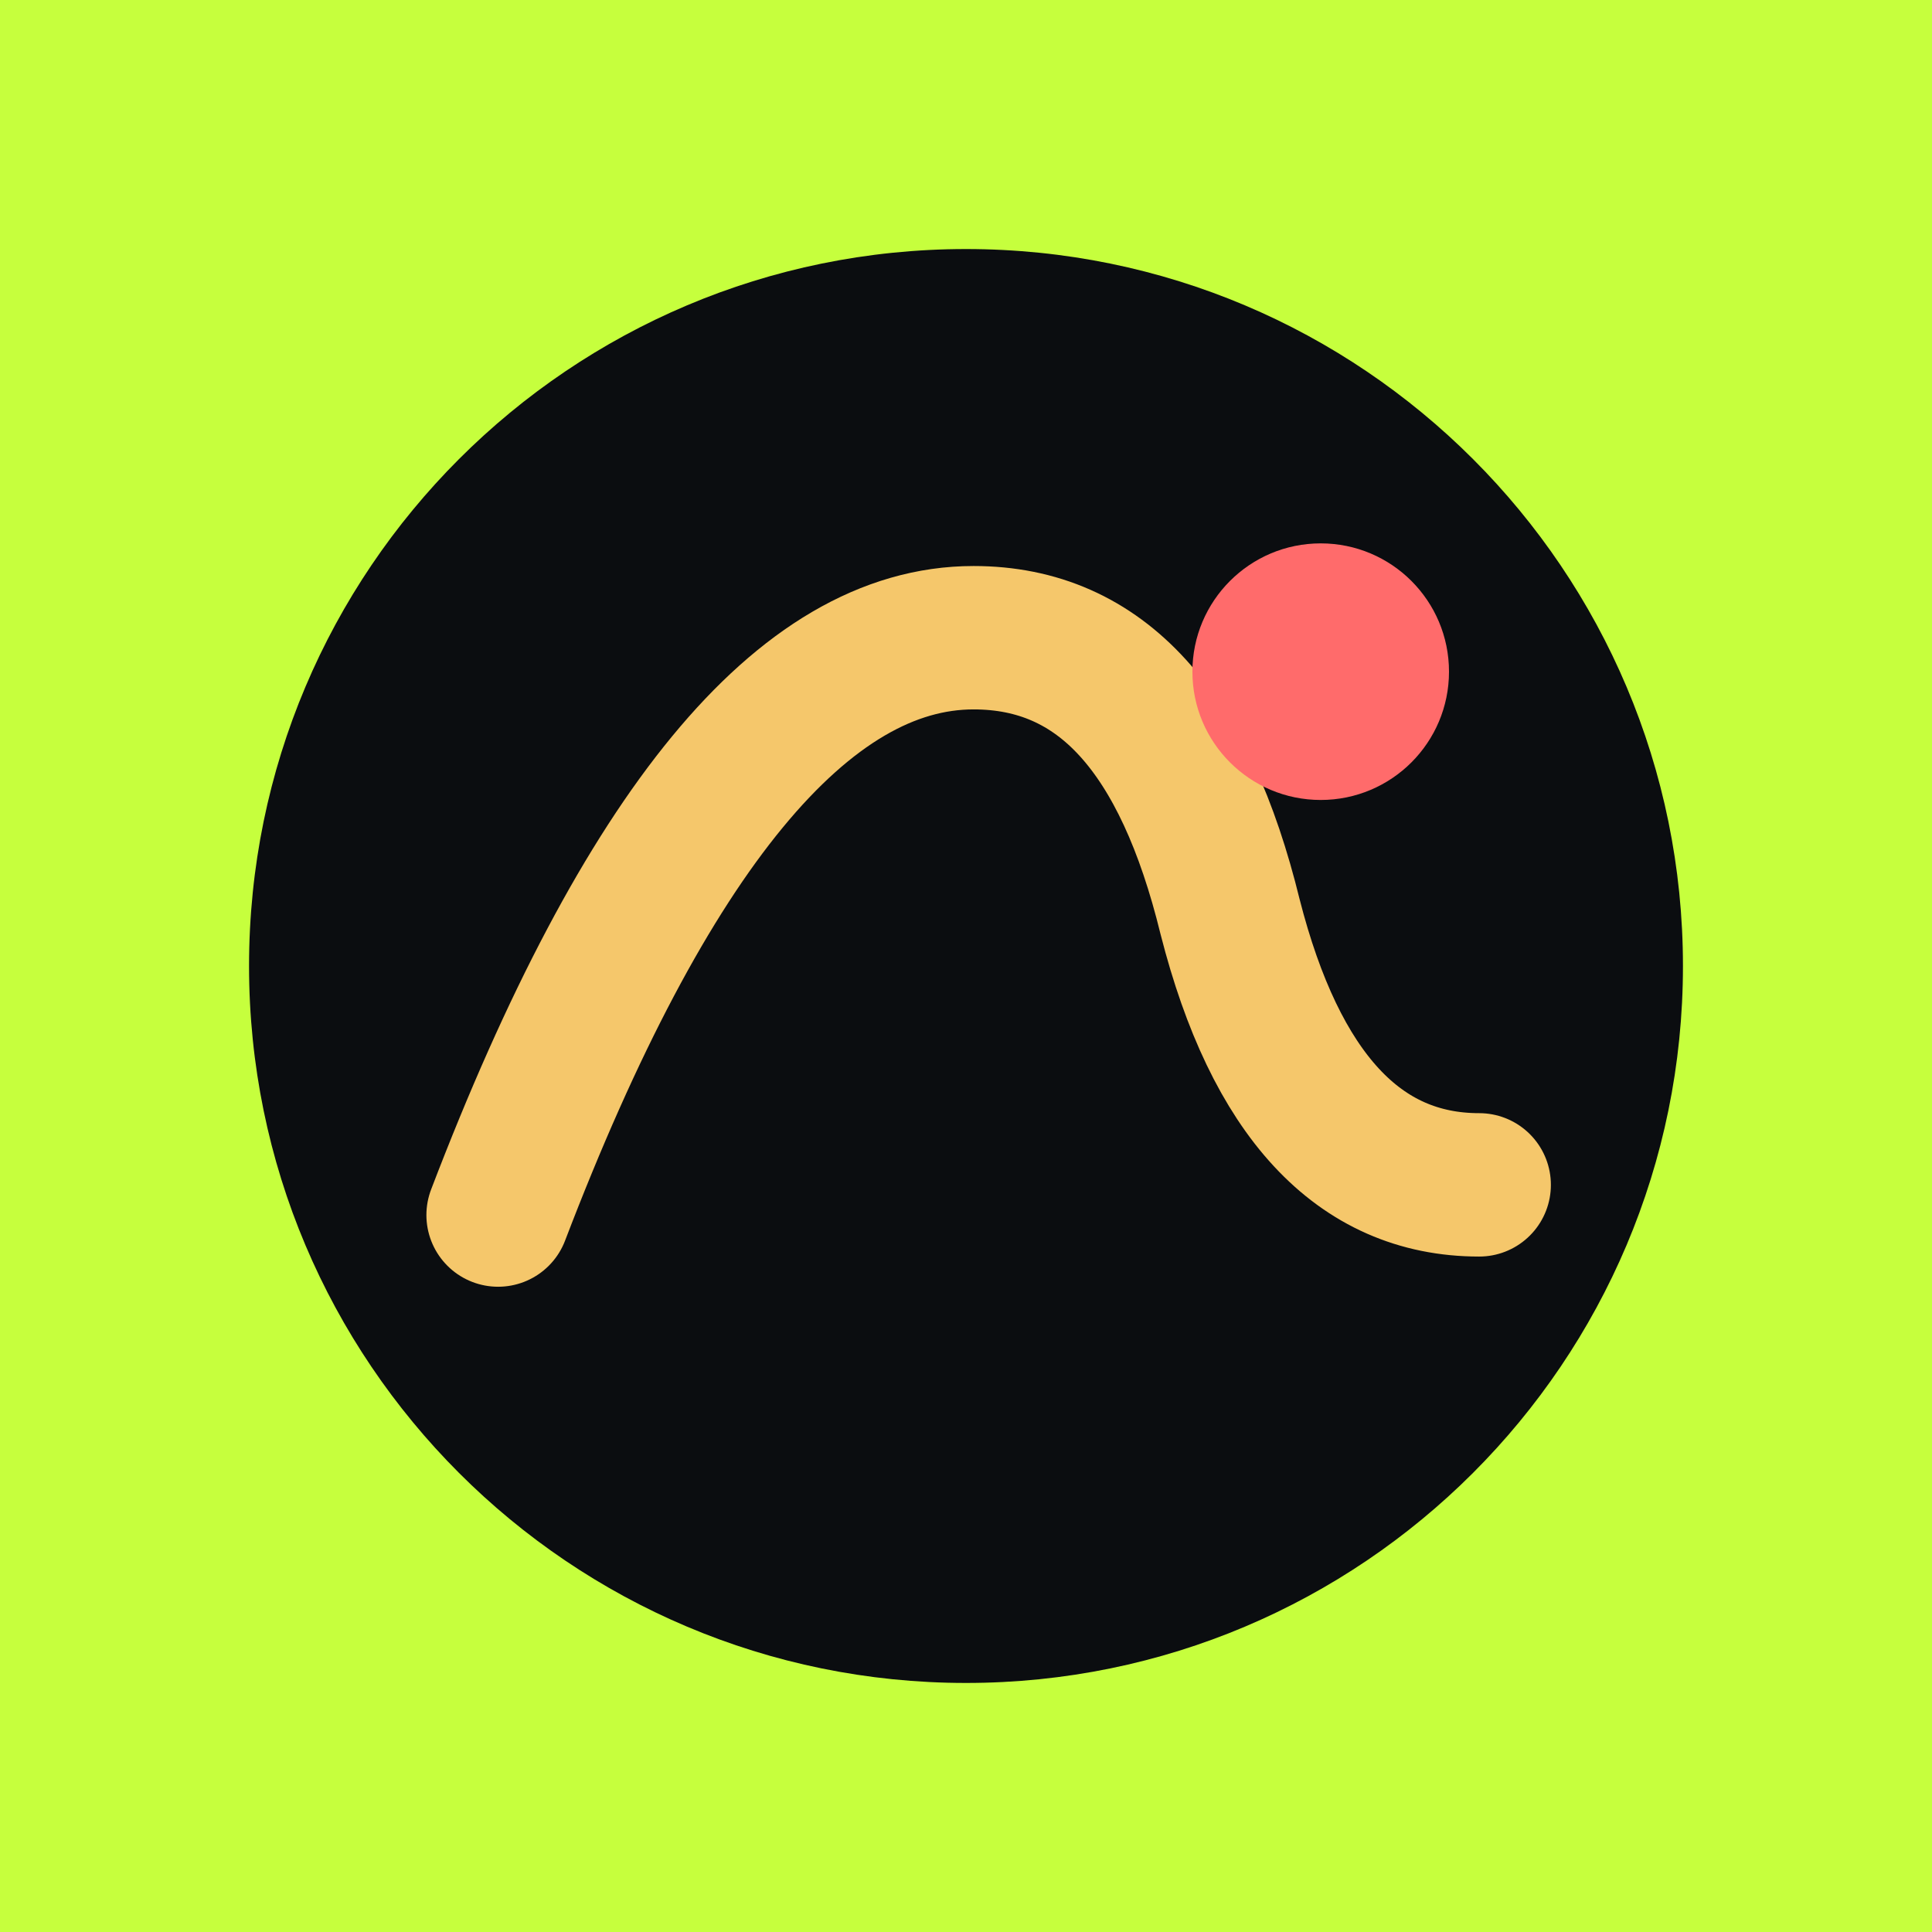
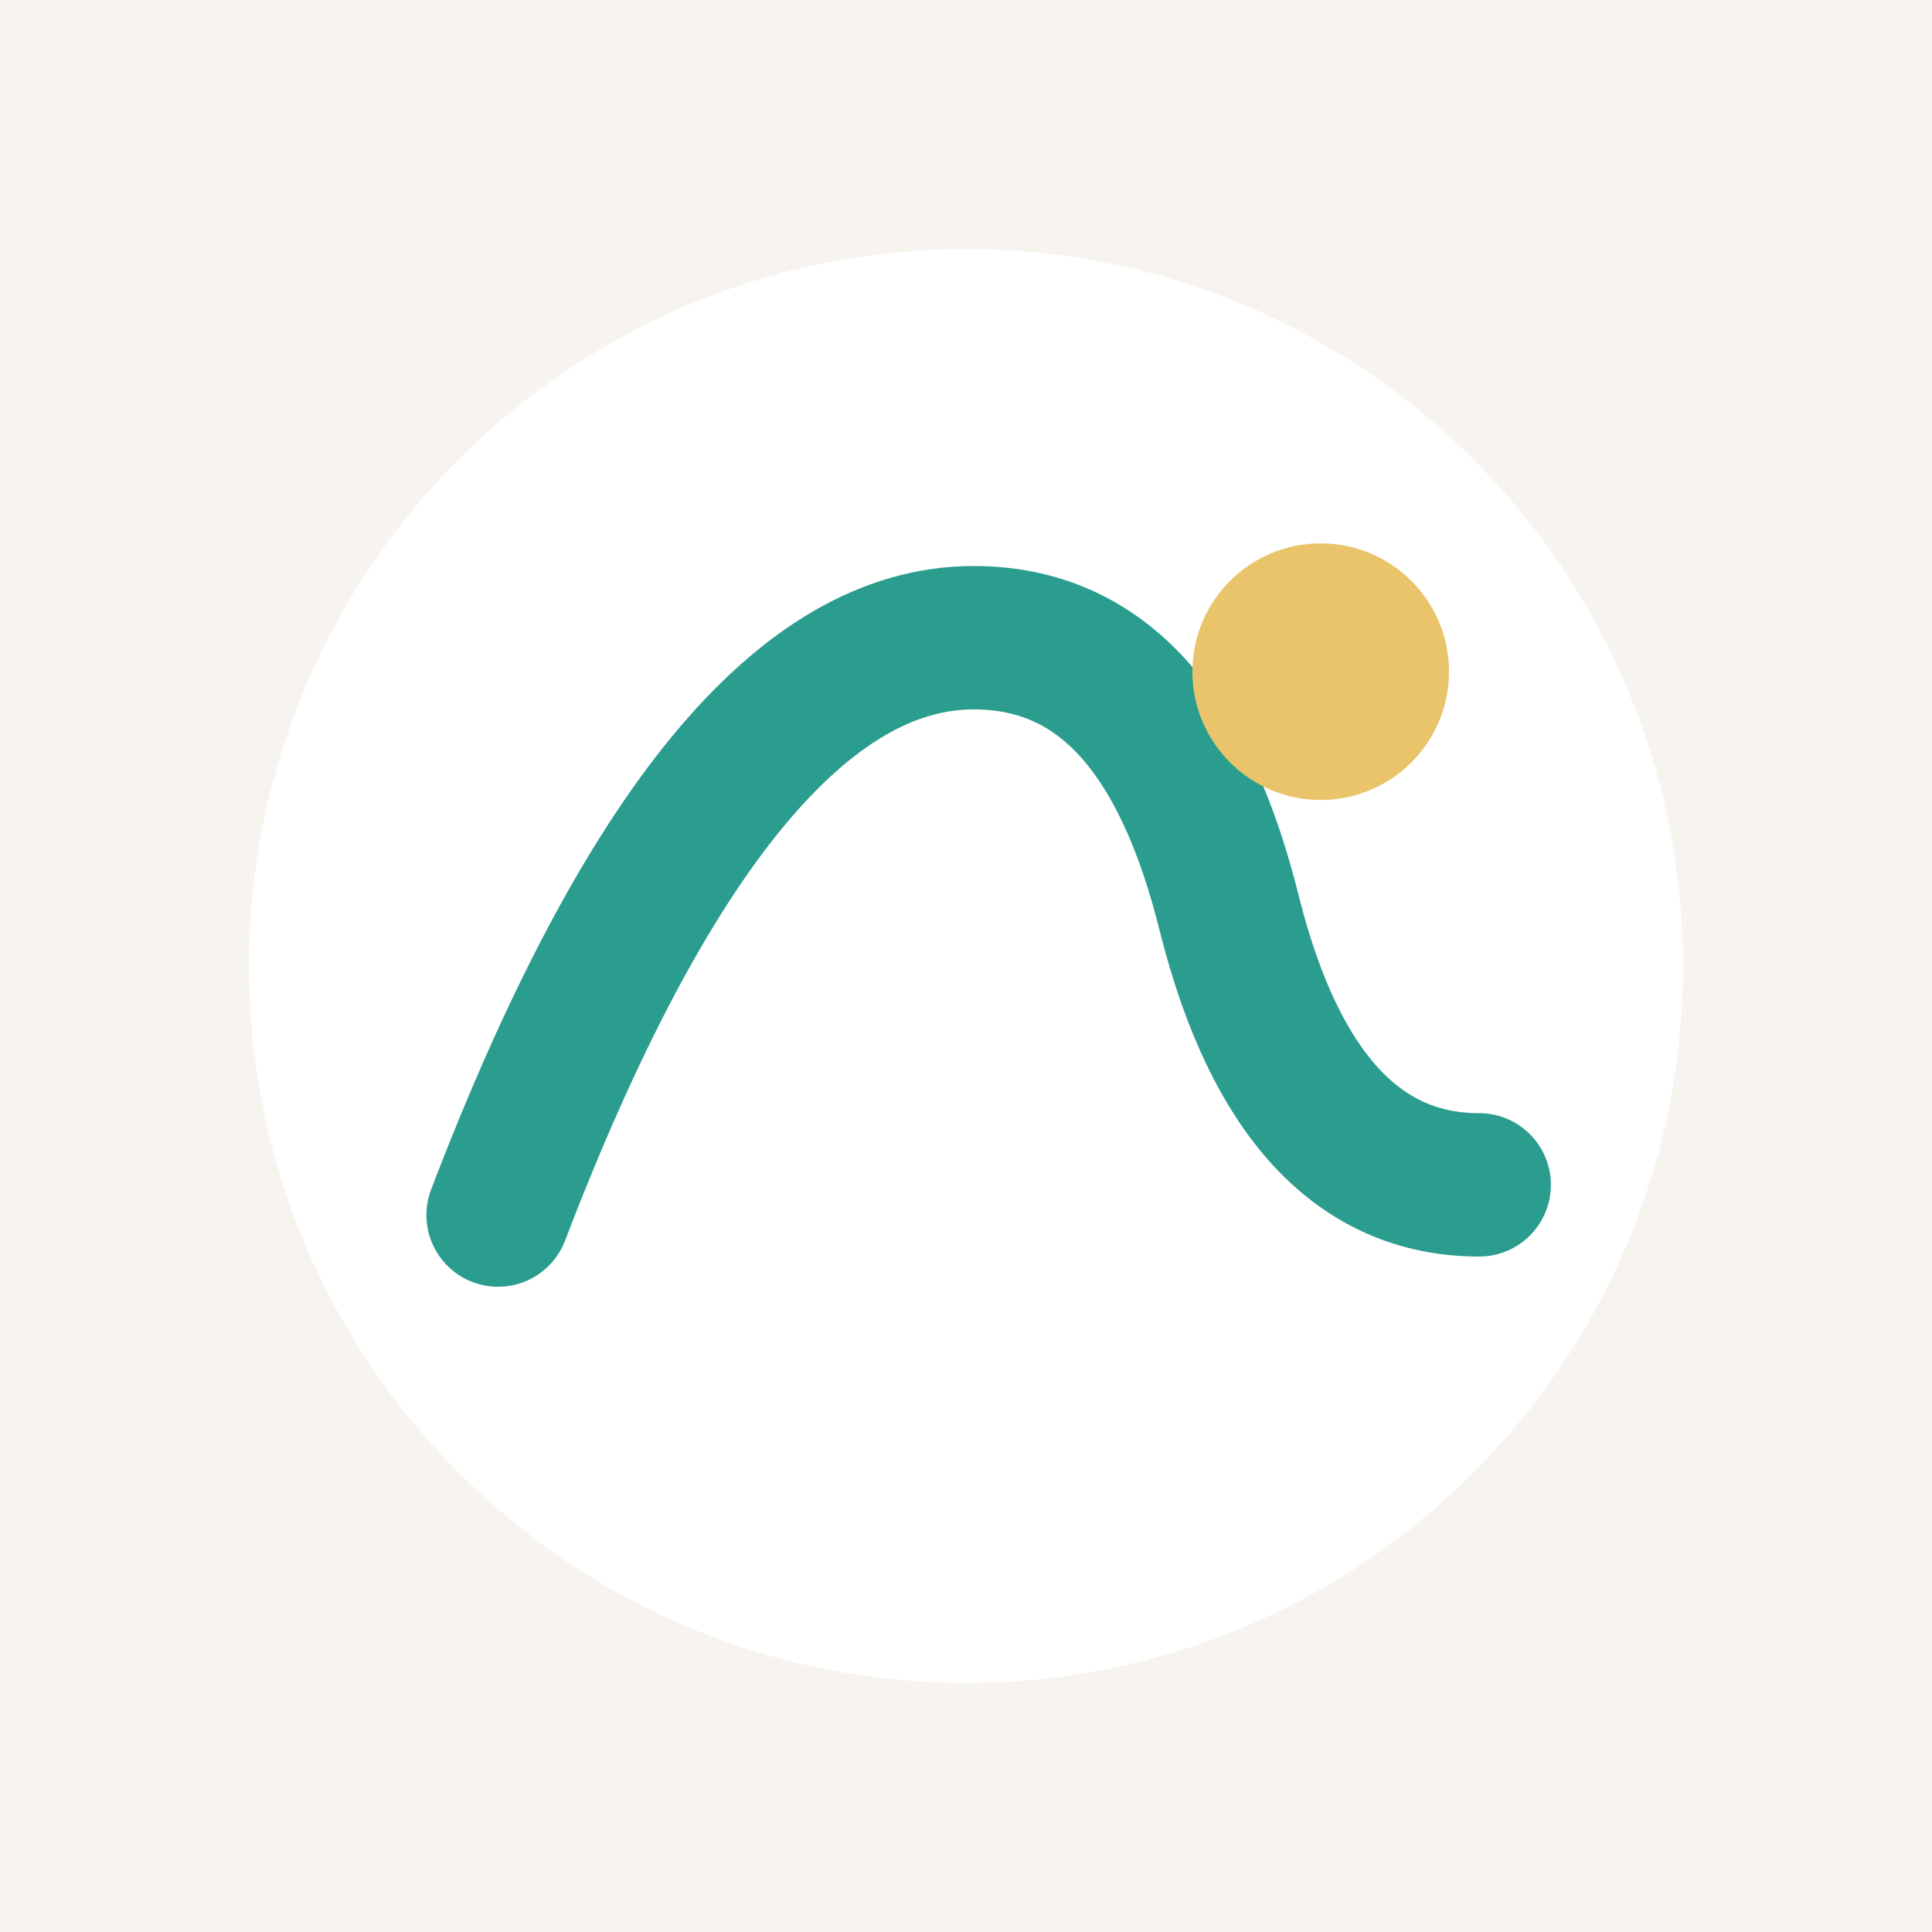
<svg xmlns="http://www.w3.org/2000/svg" viewBox="0 0 512 512">
-   <rect width="512" height="512" fill="#C6FF3D" />
-   <circle cx="256" cy="256" r="190" fill="#0B0D10" />
-   <path d="M132 322c39-102 81-153 126-153 34 0 56 25 68 74 12 47 34 71 66 71" fill="none" stroke="#F5C76B" stroke-width="38" stroke-linecap="round" />
-   <circle cx="350" cy="178" r="34" fill="#FF6B6B" />
+   <rect width="512" height="512" fill="#F7F4EF" />
+   <circle cx="256" cy="256" r="190" fill="#FFFFFF" />
+   <path d="M132 322c39-102 81-153 126-153 34 0 56 25 68 74 12 47 34 71 66 71" fill="none" stroke="#2A9D8F" stroke-width="38" stroke-linecap="round" />
+   <circle cx="350" cy="178" r="34" fill="#E9C46A" />
</svg>
